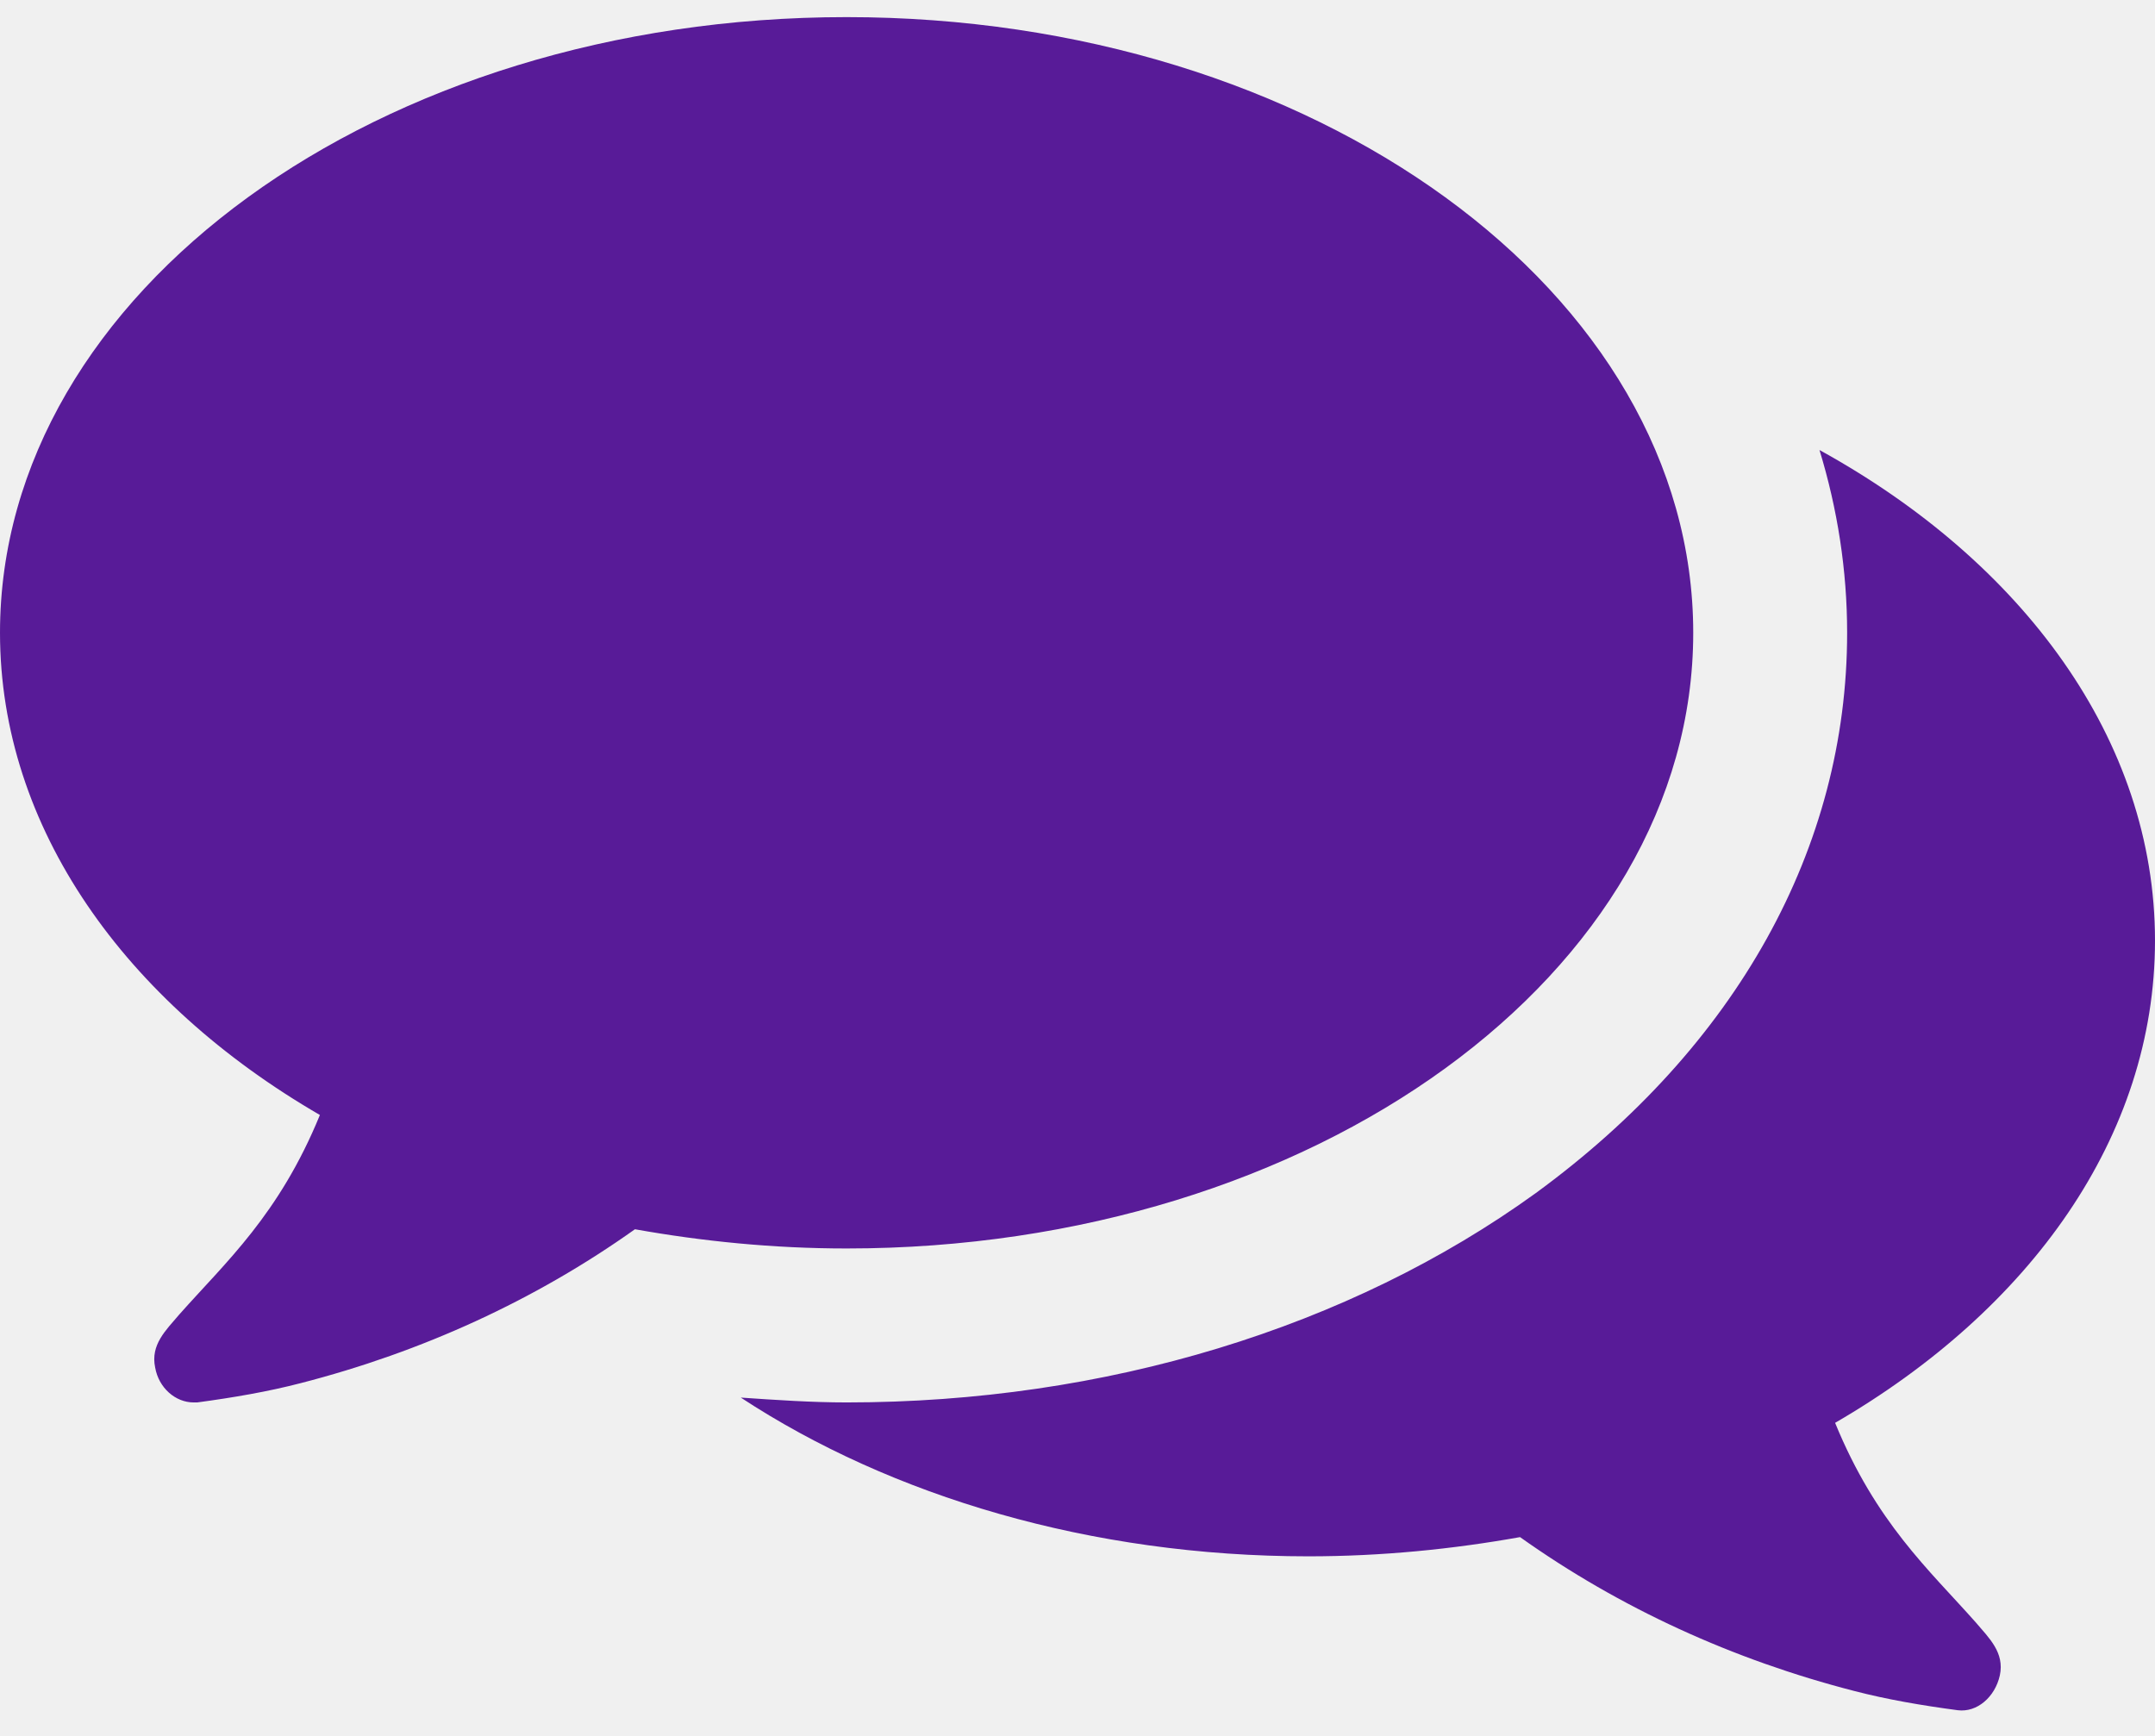
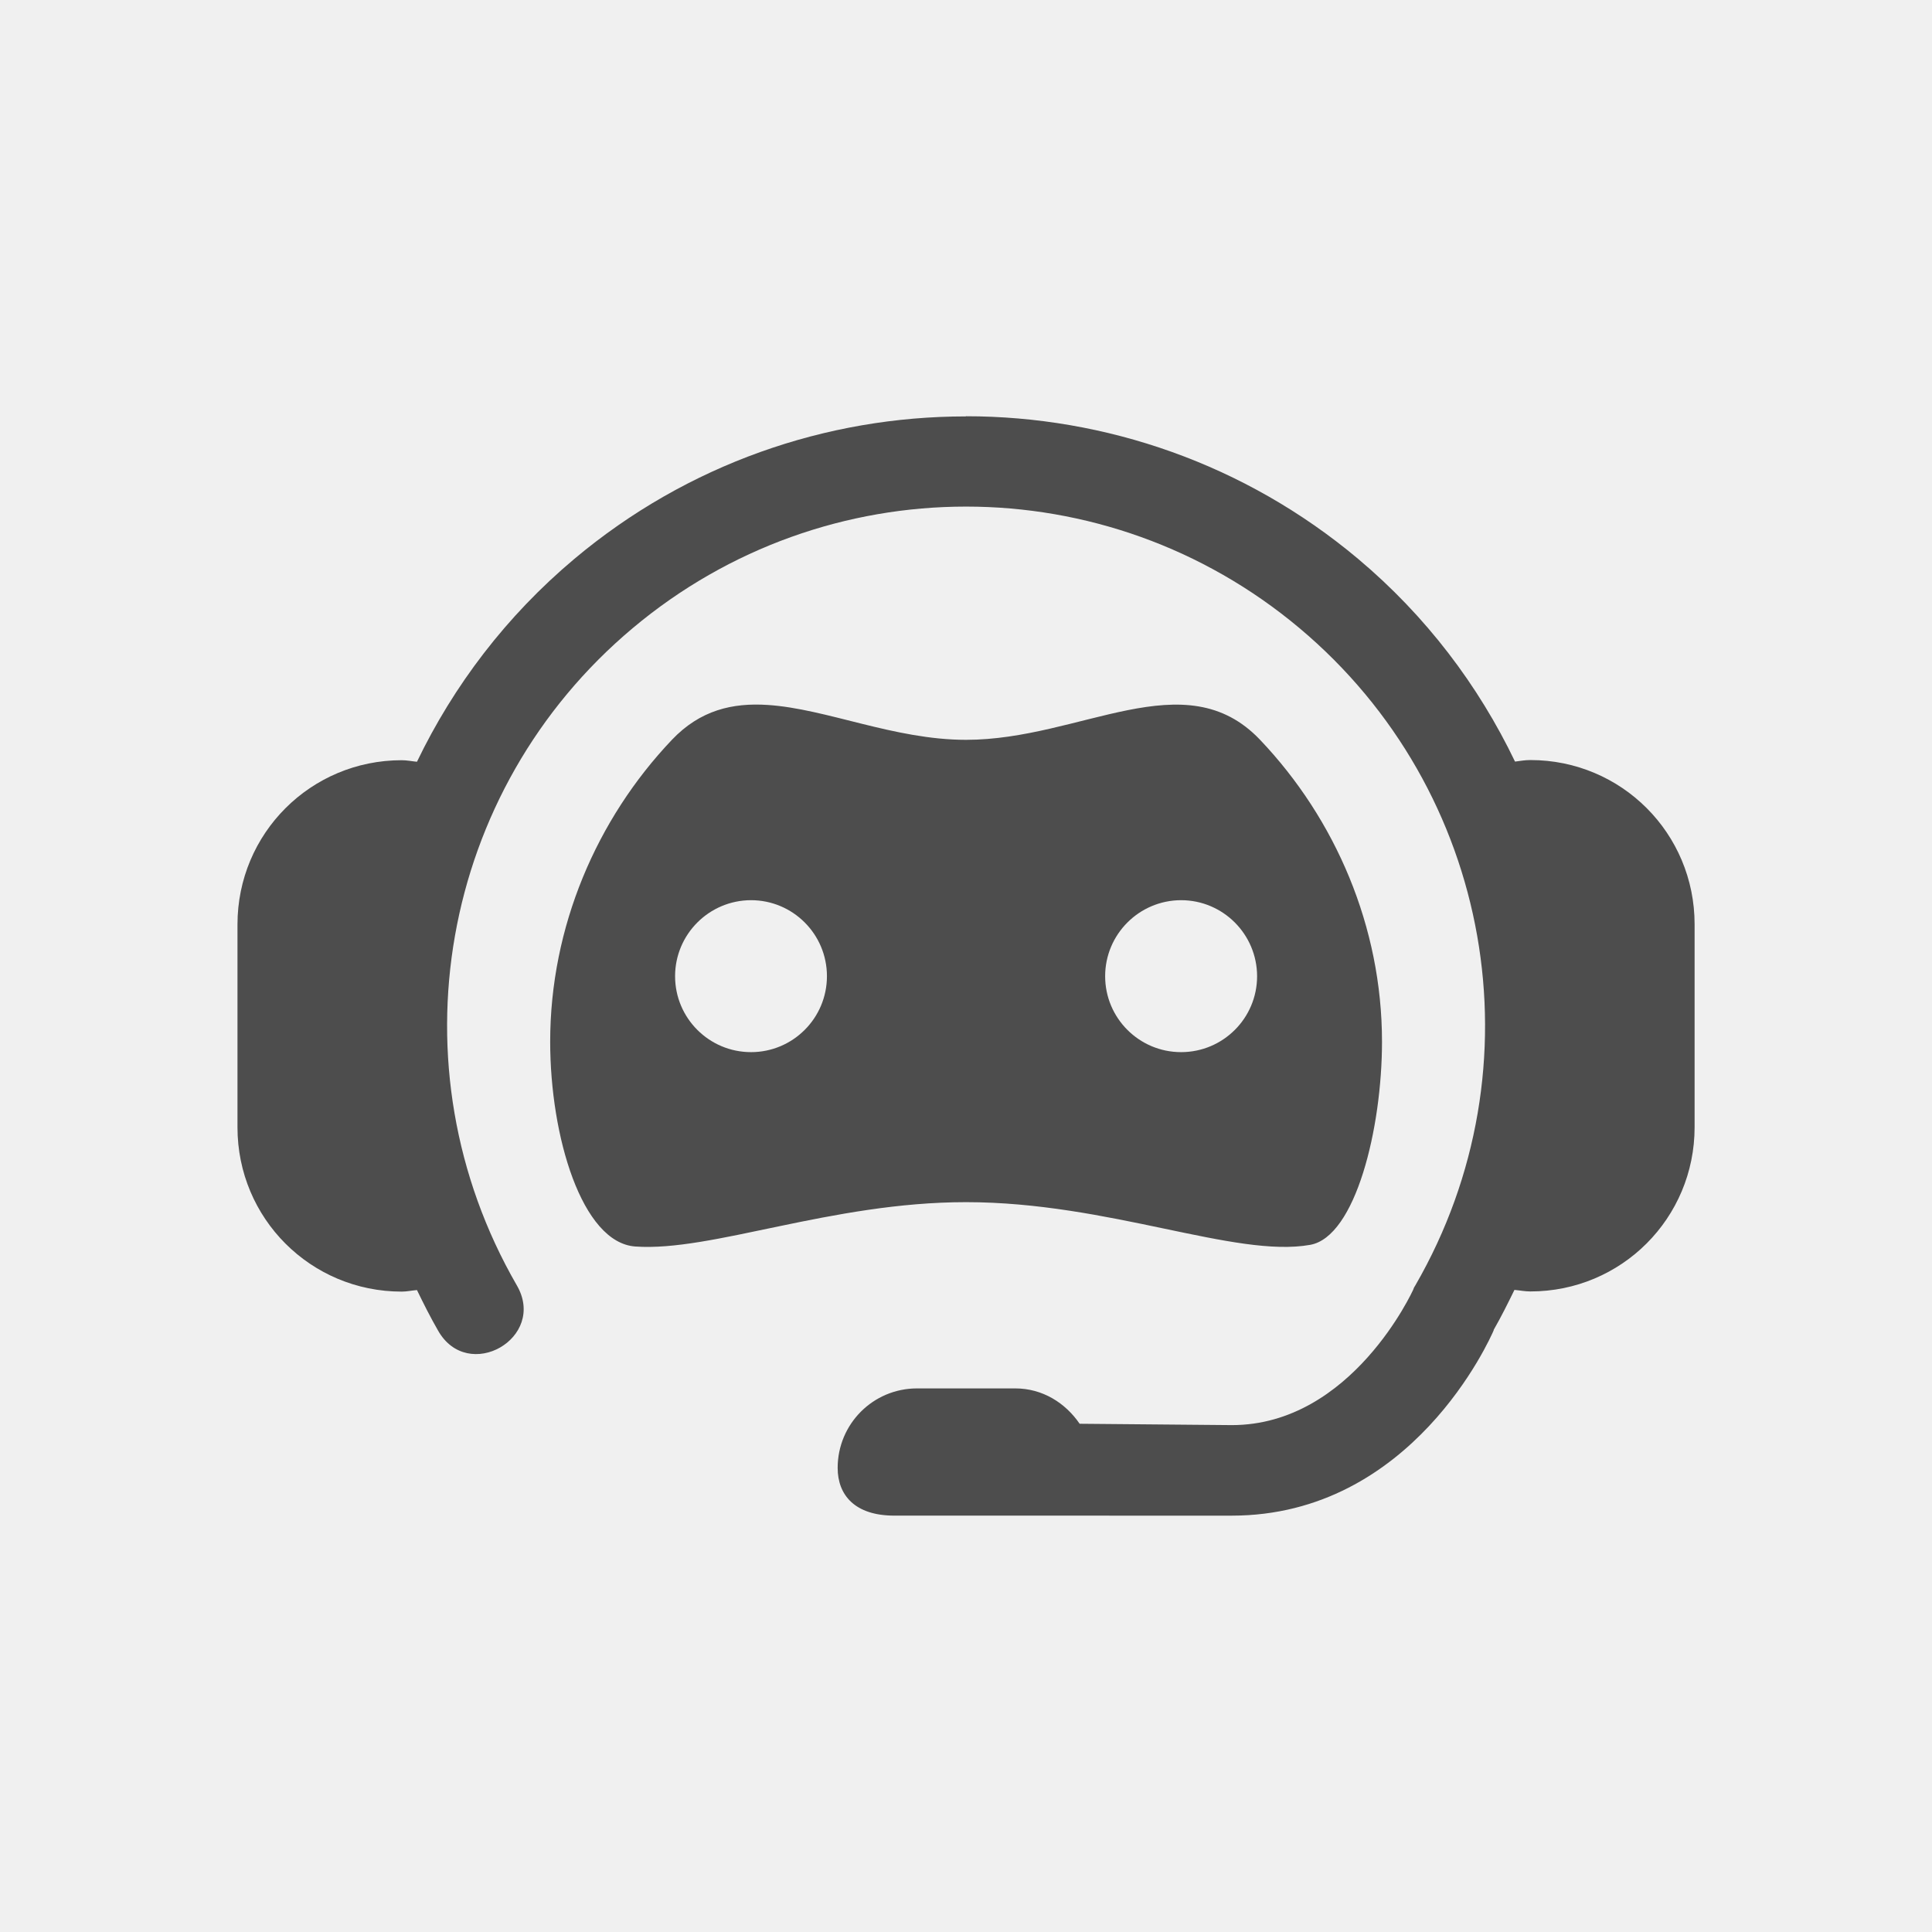
- <svg xmlns="http://www.w3.org/2000/svg" width="36" height="29" viewBox="0 0 36 29" fill="none">
-   <path d="M28.286 10.571C28.286 4.886 21.958 0.286 14.143 0.286C6.328 0.286 0 4.886 0 10.571C0 13.826 2.089 16.739 5.344 18.627C4.661 20.295 3.777 21.078 2.993 21.962C2.772 22.223 2.511 22.464 2.592 22.846C2.652 23.188 2.933 23.429 3.234 23.429C3.254 23.429 3.275 23.429 3.295 23.429C3.897 23.348 4.48 23.248 5.022 23.107C7.051 22.585 8.94 21.721 10.607 20.536C11.732 20.737 12.917 20.857 14.143 20.857C21.958 20.857 28.286 16.257 28.286 10.571ZM36 15.714C36 12.359 33.79 9.386 30.395 7.518C30.696 8.502 30.857 9.527 30.857 10.571C30.857 14.167 29.009 17.482 25.654 19.933C22.54 22.183 18.462 23.429 14.143 23.429C13.56 23.429 12.958 23.388 12.375 23.348C14.886 24.995 18.221 26 21.857 26C23.083 26 24.268 25.88 25.393 25.679C27.06 26.864 28.949 27.728 30.978 28.25C31.52 28.391 32.103 28.491 32.705 28.571C33.027 28.612 33.328 28.35 33.408 27.989C33.489 27.607 33.228 27.366 33.007 27.105C32.223 26.221 31.339 25.438 30.656 23.77C33.911 21.882 36 18.989 36 15.714Z" fill="#581B98" />
+ <svg xmlns="http://www.w3.org/2000/svg" width="10mm" height="10mm" viewBox="0 0 20 20" version="1.1" id="svg1139">
+   <defs id="defs1133">
+     <clipPath clipPathUnits="userSpaceOnUse" id="clipPath5238-1-8-9-8-4">
+       <rect transform="rotate(-90)" style="color:#000000;display:inline;overflow:visible;visibility:visible;fill:#ffffff;fill-opacity:1;fill-rule:evenodd;stroke:none;enable-background:accumulate" id="rect5240-2-3-9-5-1" width="315.354" height="744.094" x="-1016.929" y="1461.675" />
+     </clipPath>
+     <clipPath clipPathUnits="userSpaceOnUse" id="clipPath5242-3-9-7-7">
+       <rect transform="rotate(-90)" style="color:#000000;display:inline;overflow:visible;visibility:visible;fill:#ffffff;fill-opacity:1;fill-rule:evenodd;stroke:none;enable-background:accumulate" id="rect5244-3-2-6-6" width="315.354" height="744.094" x="-1016.929" y="1461.675" />
+     </clipPath>
+   </defs>
+   <g id="layer1" transform="translate(-25.41456,-111.2813)">
+     <path style="opacity:1;vector-effect:none;fill:#4d4d4d;fill-opacity:1;fill-rule:evenodd;stroke:none;stroke-width:0.621px;stroke-linecap:butt;stroke-linejoin:miter;stroke-miterlimit:4;stroke-dasharray:none;stroke-dashoffset:0;stroke-opacity:1;marker:none" d="m 35.412,115.592 c -1.442,0 -2.881,0.492 -4.052,1.475 -0.705,0.592 -1.25,1.312 -1.629,2.1 -0.053,-0.005 -0.104,-0.016 -0.158,-0.016 -0.942,0 -1.7,0.758 -1.7,1.7 v 2.101 c 0,0.942 0.758,1.7 1.7,1.7 0.054,0 0.105,-0.012 0.158,-0.016 0.068,0.14 0.138,0.28 0.217,0.417 0.309,0.551 1.134,0.079 0.816,-0.467 -1.305,-2.26 -0.8,-5.124 1.2,-6.802 1.999,-1.678 4.903,-1.678 6.903,0 1.999,1.678 2.505,4.542 1.2,6.802 l -0.014,0.023 -0.009,0.023 c 0,0 -0.634,1.402 -1.878,1.402 l -1.575,-0.014 c -0.148,-0.216 -0.384,-0.366 -0.667,-0.366 h -1.016 c -0.455,0 -0.822,0.368 -0.822,0.823 0,0.281 0.178,0.494 0.586,0.494 l 3.493,2.8e-4 c 1.868,0 2.675,-1.833 2.712,-1.918 v -0.005 c 0.078,-0.136 0.147,-0.275 0.215,-0.414 0.055,0.005 0.108,0.016 0.165,0.016 0.942,0 1.7,-0.758 1.7,-1.7 v -2.101 c 0,-0.942 -0.758,-1.7 -1.7,-1.7 -0.054,0 -0.106,0.009 -0.159,0.016 -0.378,-0.788 -0.921,-1.508 -1.626,-2.1 -1.172,-0.983 -2.616,-1.475 -4.058,-1.475 z m -2.049,2.987 c -0.366,-0.024 -0.7,0.053 -0.993,0.361 -0.779,0.82 -1.26,1.937 -1.26,3.125 0,0.981 0.328,2.079 0.88,2.12 0.787,0.057 2.028,-0.459 3.425,-0.459 1.48,0 2.787,0.58 3.562,0.442 0.47,-0.083 0.744,-1.205 0.744,-2.103 0,-1.189 -0.482,-2.305 -1.262,-3.125 -0.779,-0.82 -1.855,0 -3.044,0 -0.743,0 -1.442,-0.321 -2.052,-0.361 z m -0.174,2.021 c 0.434,1.7e-4 0.786,0.352 0.786,0.787 -1.41e-4,0.434 -0.352,0.786 -0.786,0.786 -0.434,-1.6e-4 -0.786,-0.352 -0.786,-0.786 1.4e-4,-0.434 0.352,-0.786 0.786,-0.787 z m 4.452,0 c 0.434,1.7e-4 0.786,0.352 0.787,0.787 -1.66e-4,0.434 -0.352,0.786 -0.787,0.786 -0.434,-1.6e-4 -0.786,-0.352 -0.786,-0.786 1.64e-4,-0.434 0.352,-0.786 0.786,-0.787 z" id="rect6094-5-9" />
+   </g>
</svg>
